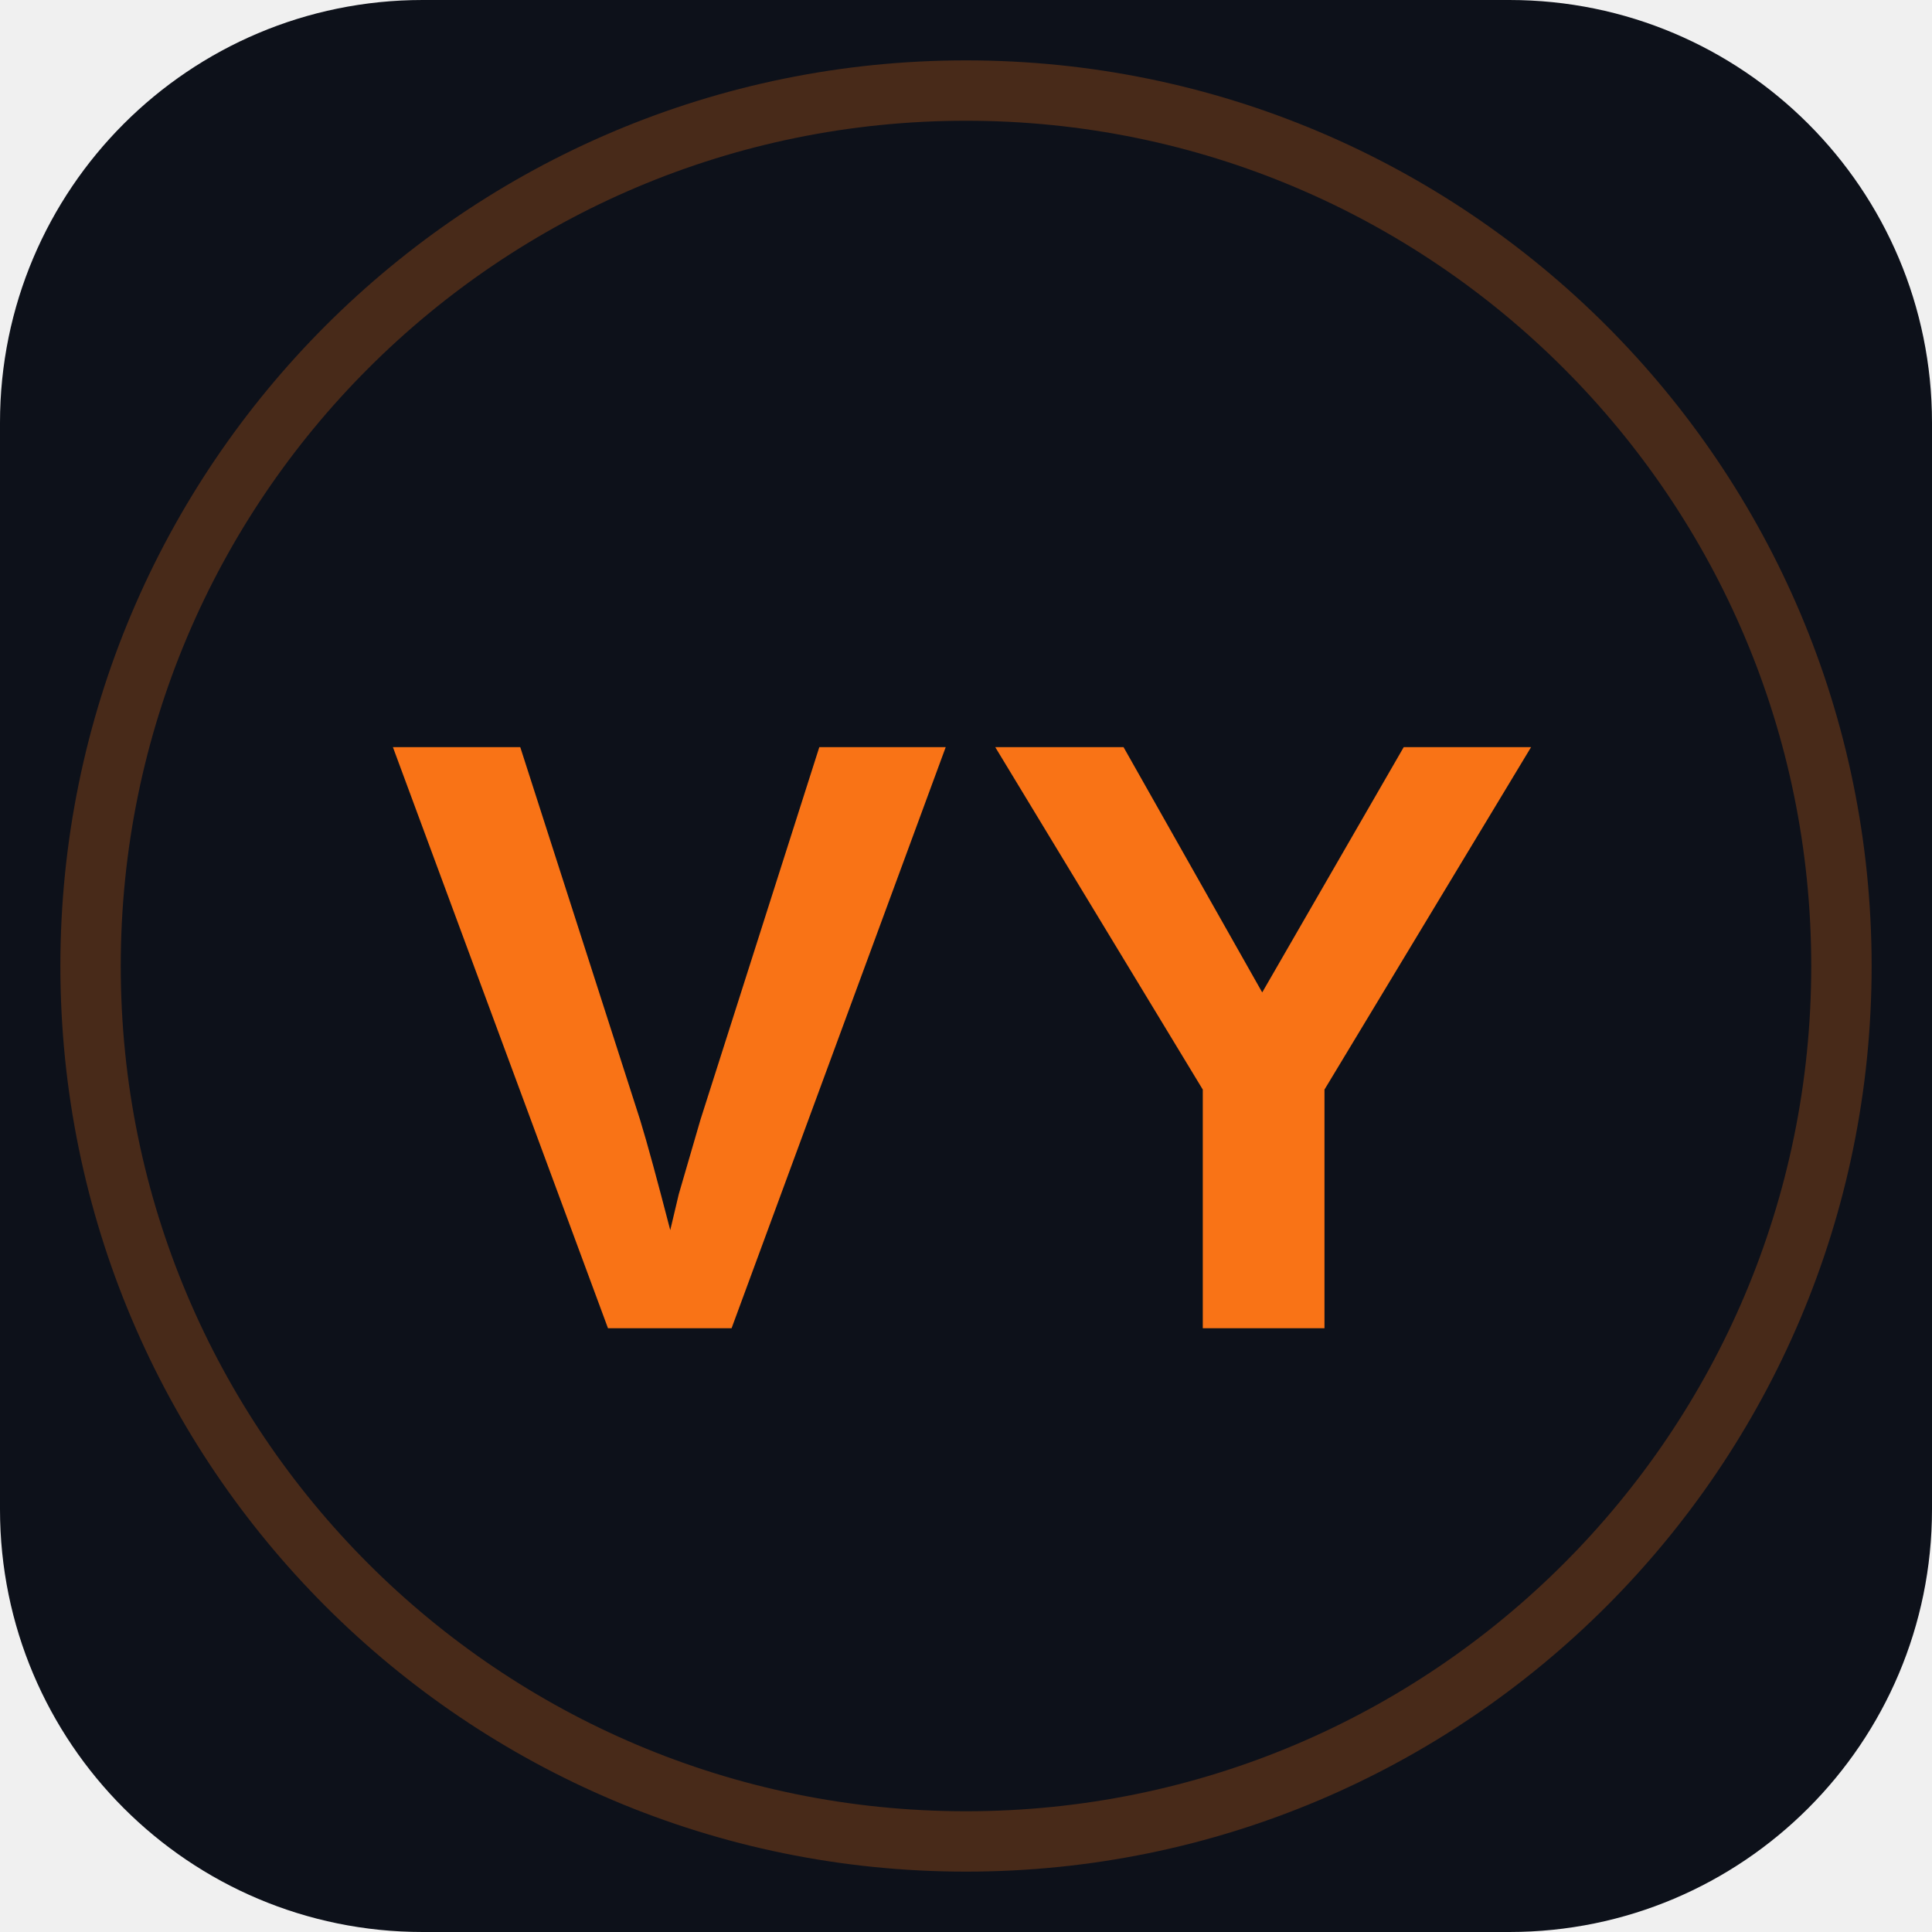
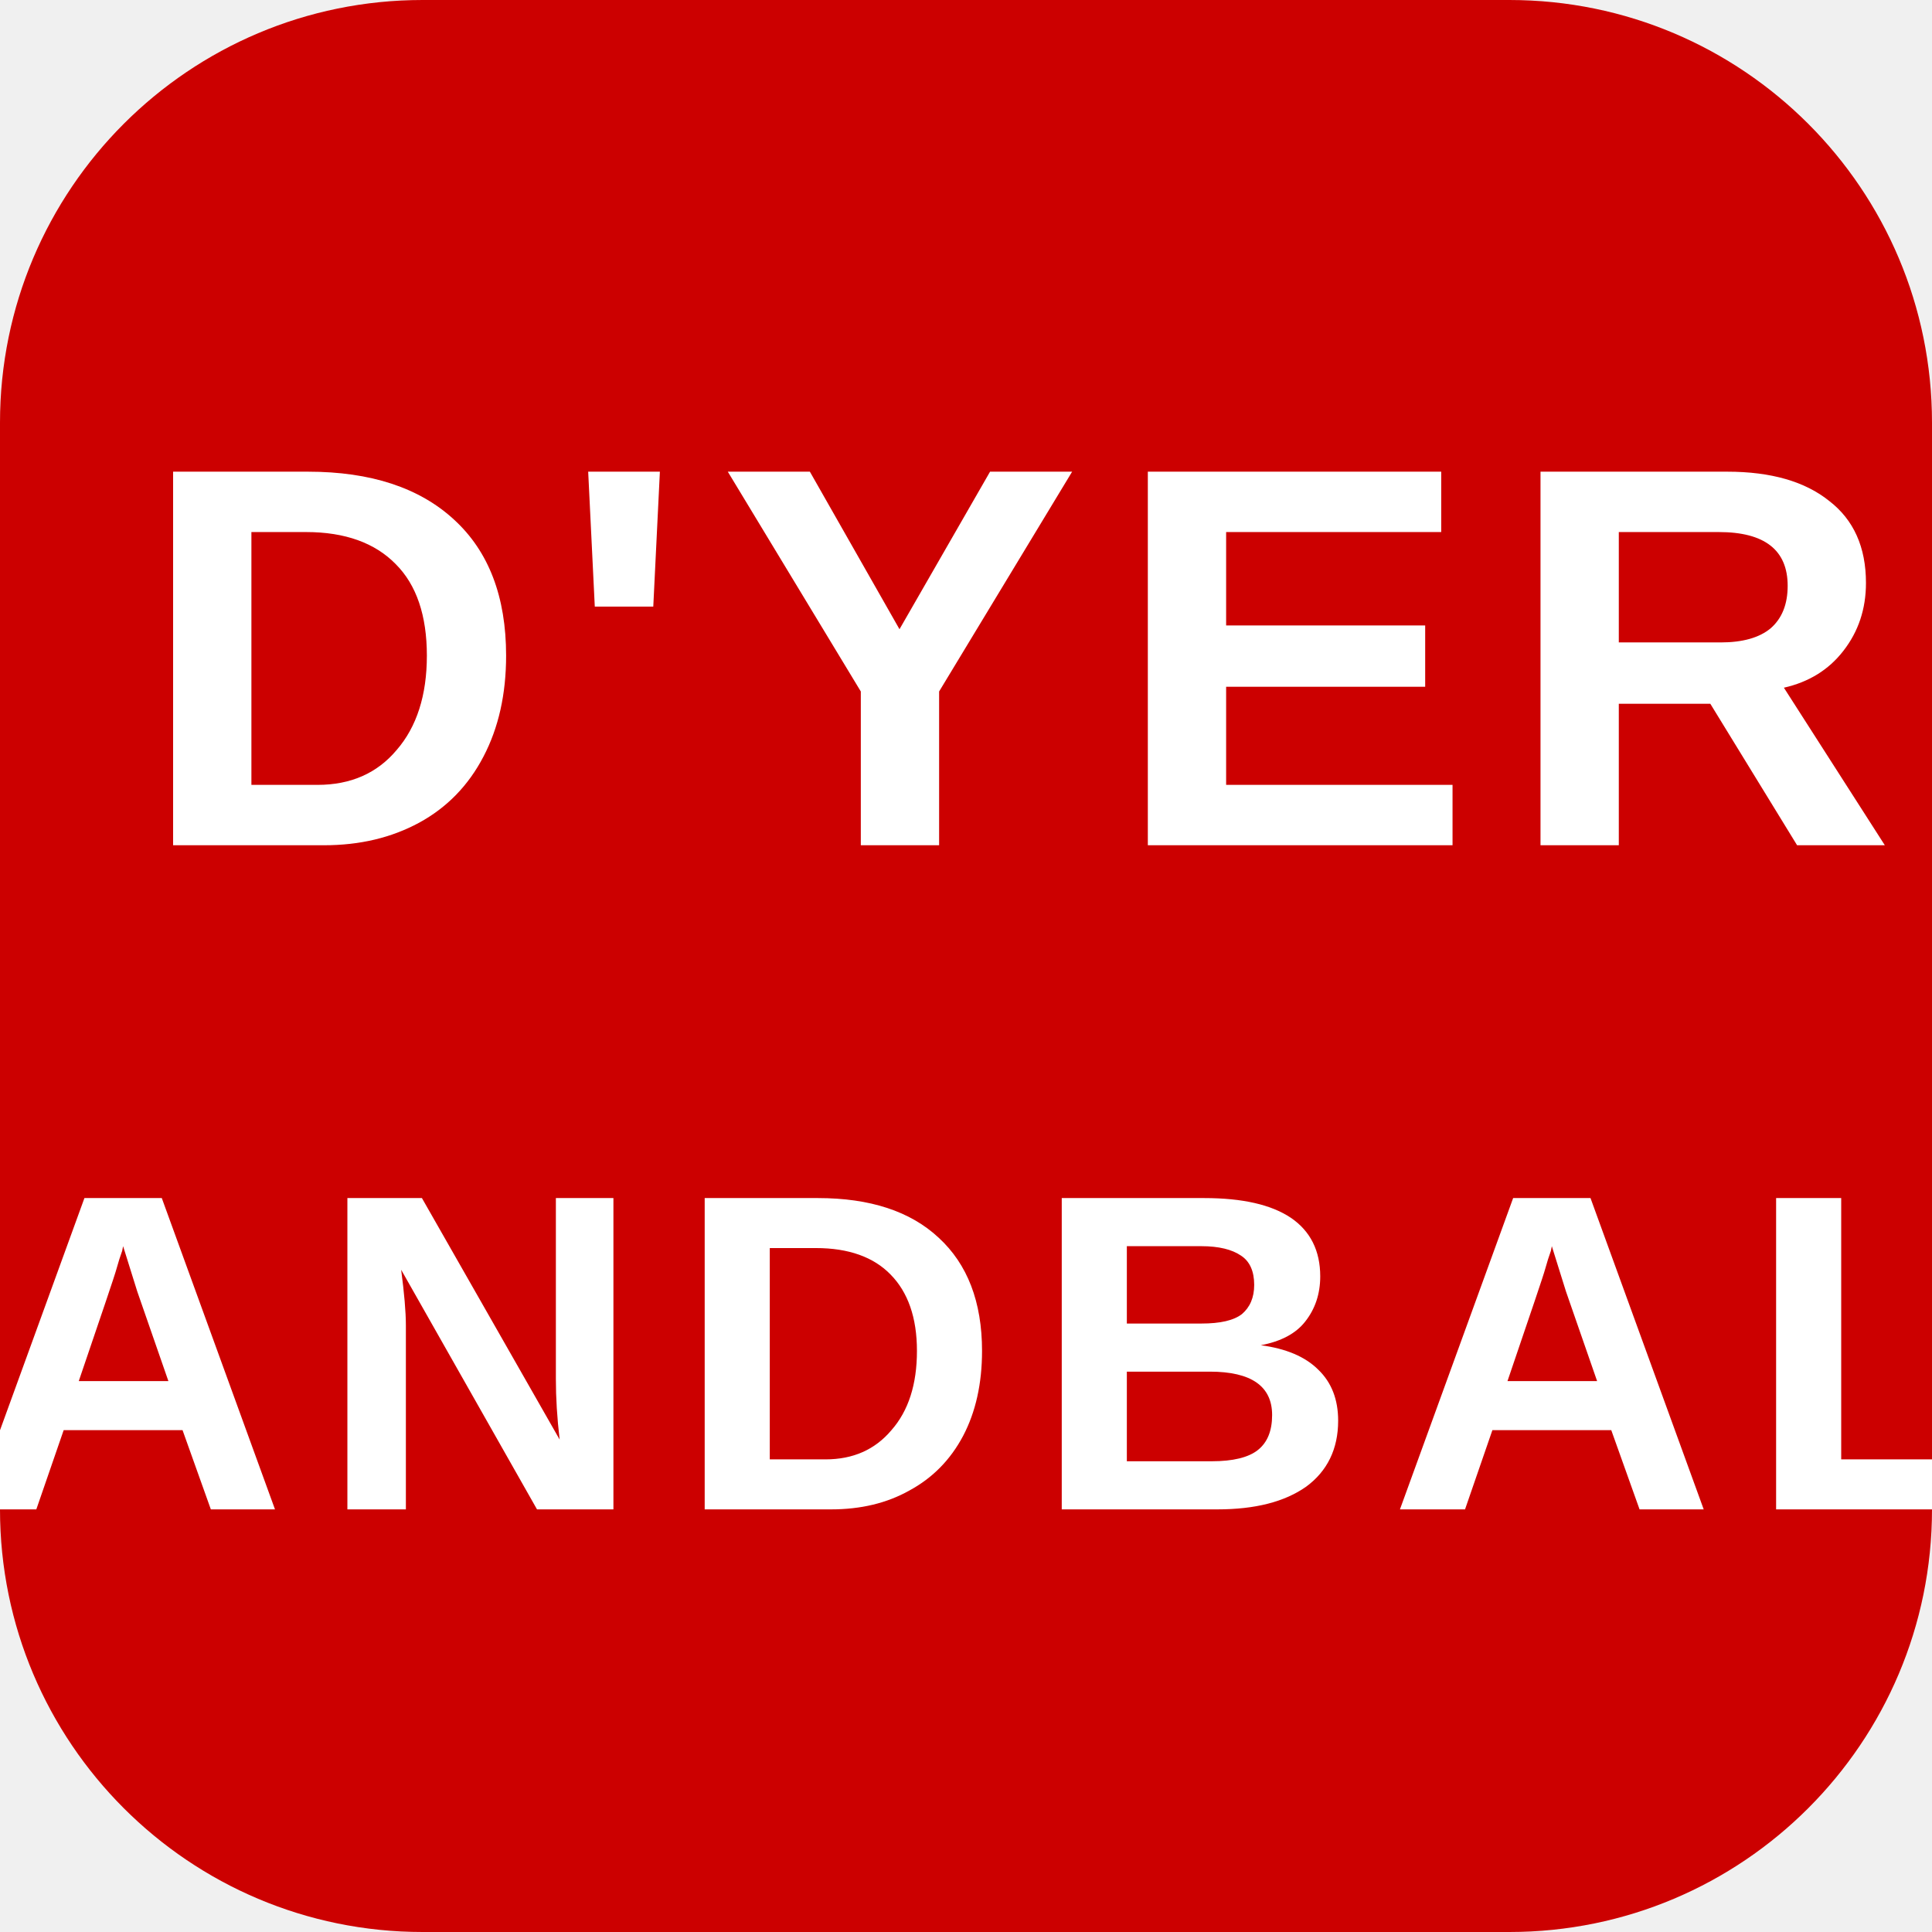
<svg xmlns="http://www.w3.org/2000/svg" viewBox="0 0 32 32">
-   <rect width="32" height="32" rx="7" fill="#0D111A" />
-   <text x="16" y="22" text-anchor="middle" fill="#F97316" font-family="Arial Black, Arial, sans-serif" font-weight="900" font-size="14" letter-spacing="0.5">VY</text>
-   <circle cx="16" cy="16" r="14.5" fill="none" stroke="#F97316" stroke-width="1" opacity="0.25" />
+   <rect width="32" height="32" rx="7" fill="#cc0000" />
+   <text x="16" y="14" text-anchor="middle" fill="white" font-family="Arial Black, Arial, sans-serif" font-weight="900" font-size="9" letter-spacing="0.5">VAL D'YERRES</text>
+   <text x="16" y="25" text-anchor="middle" fill="white" font-family="Arial Black, Arial, sans-serif" font-weight="900" font-size="7.5" letter-spacing="0.5">HANDBALL</text>
</svg>
